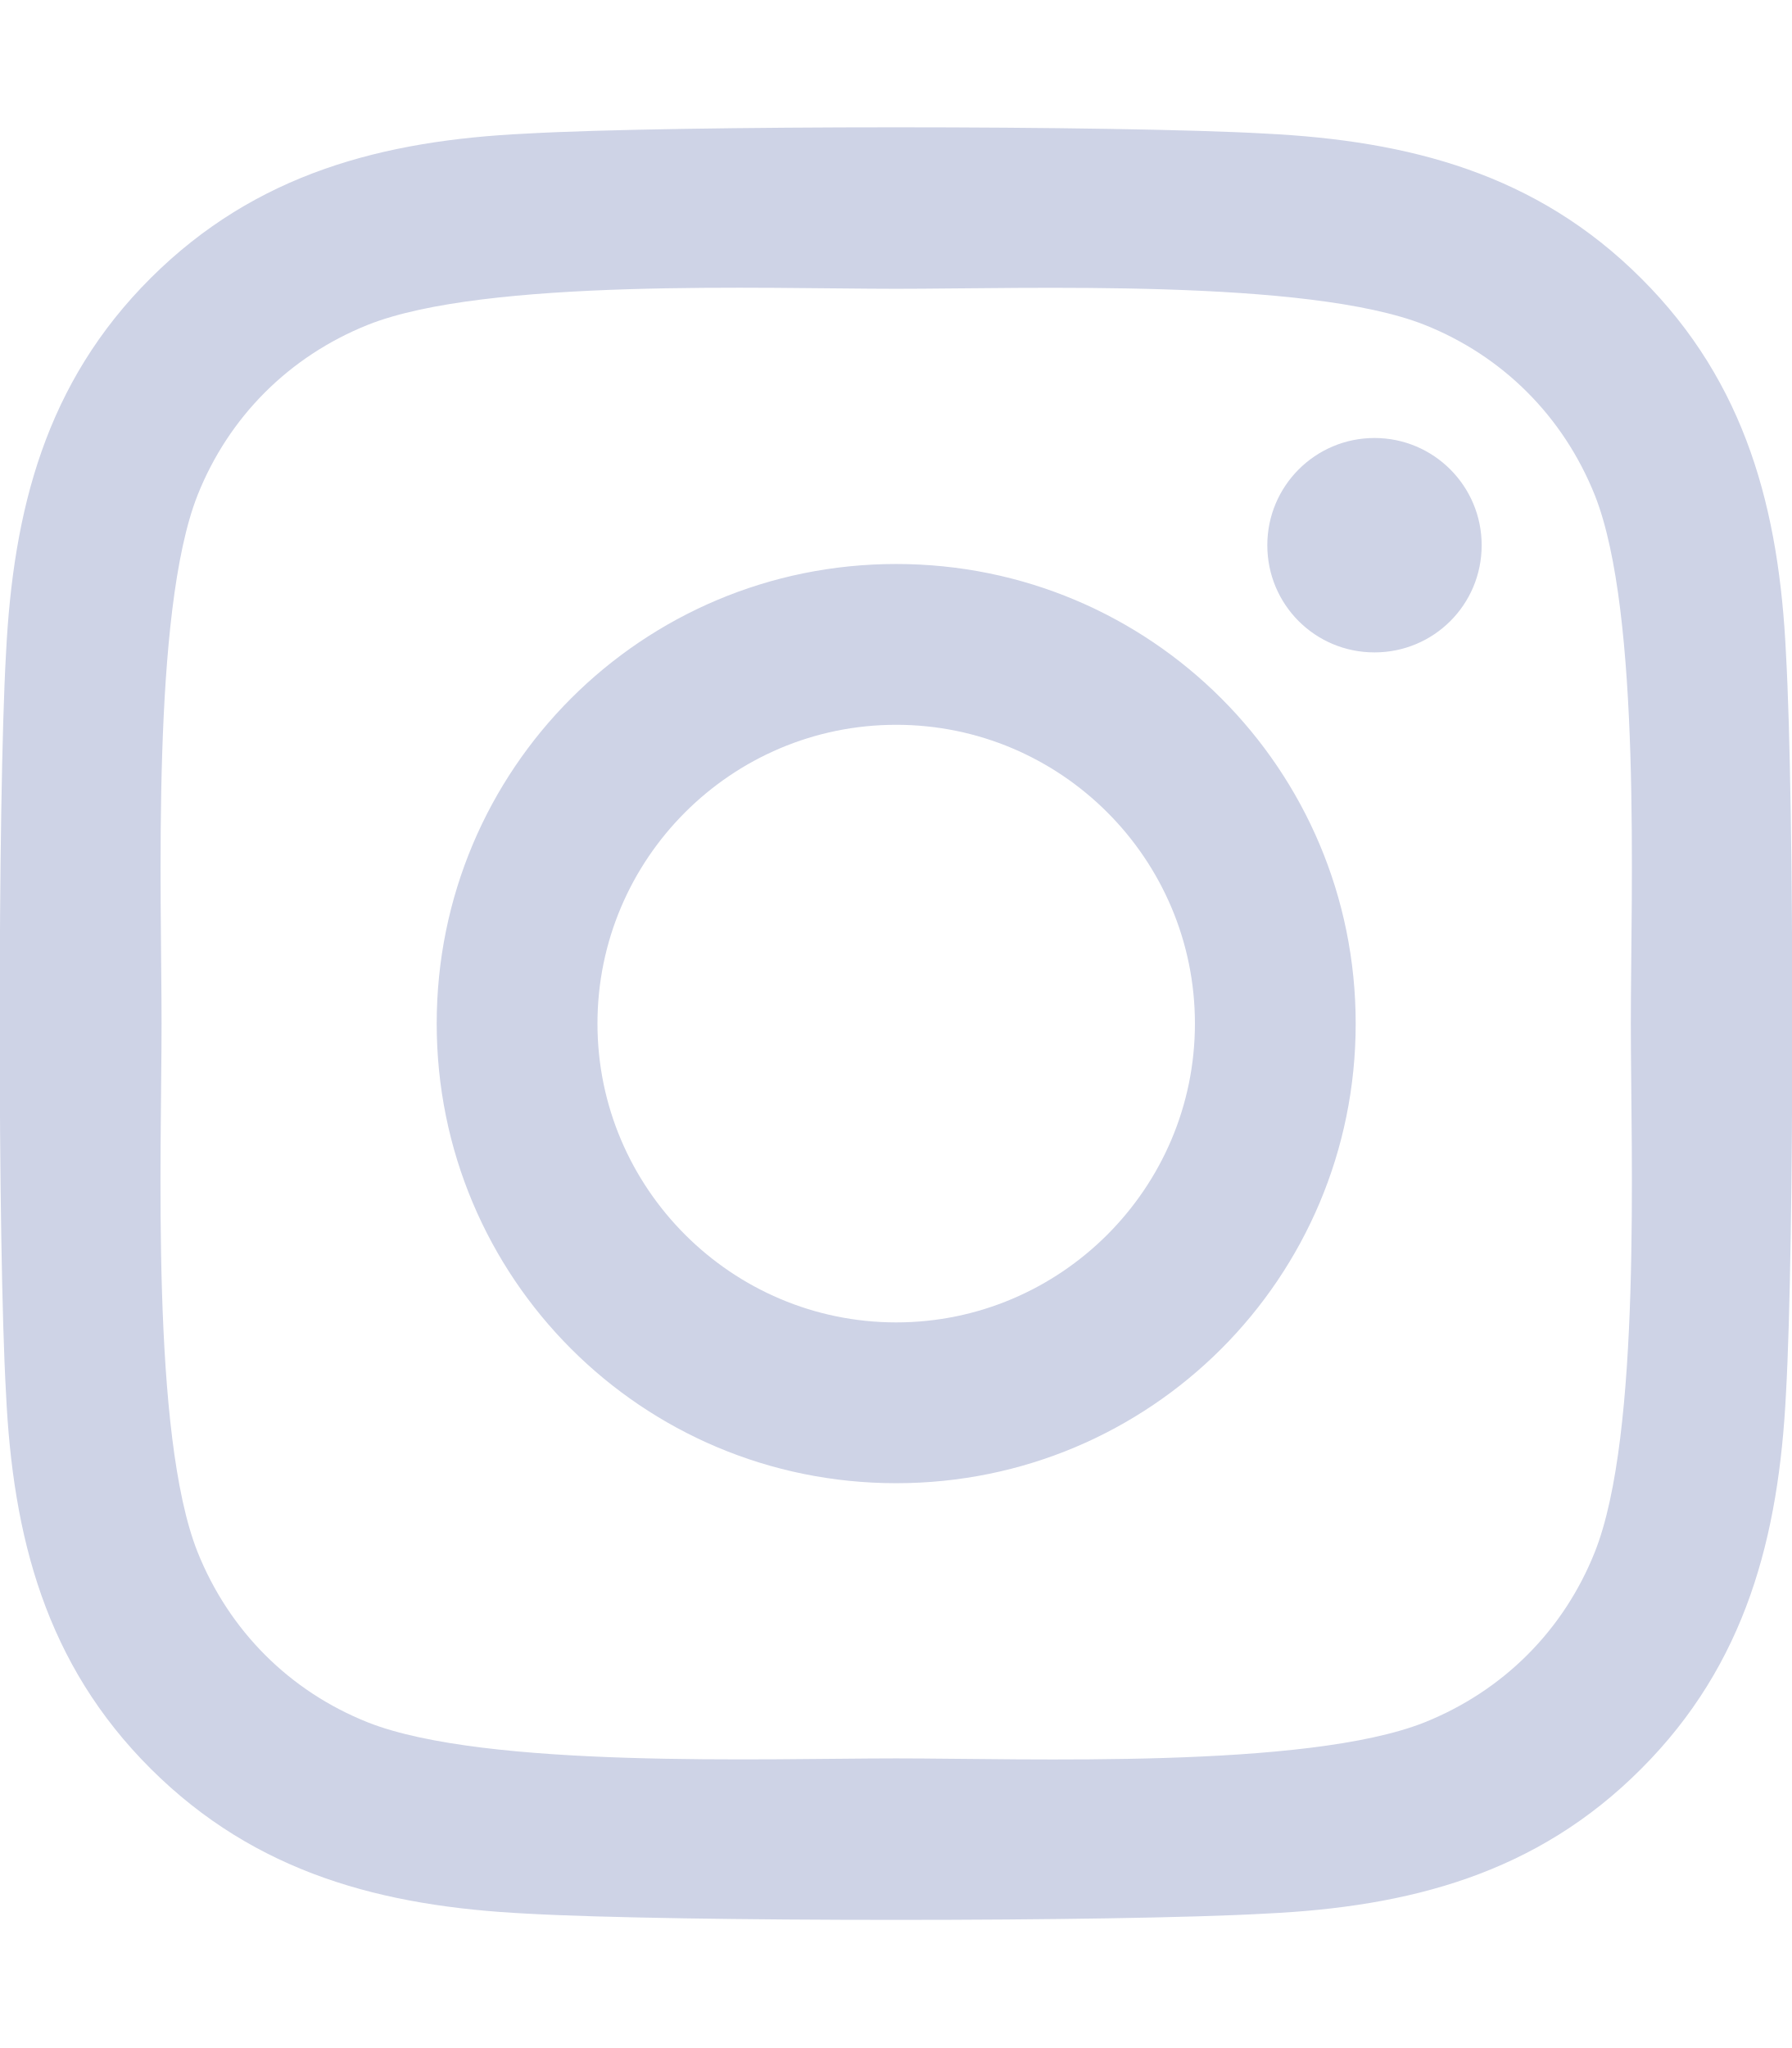
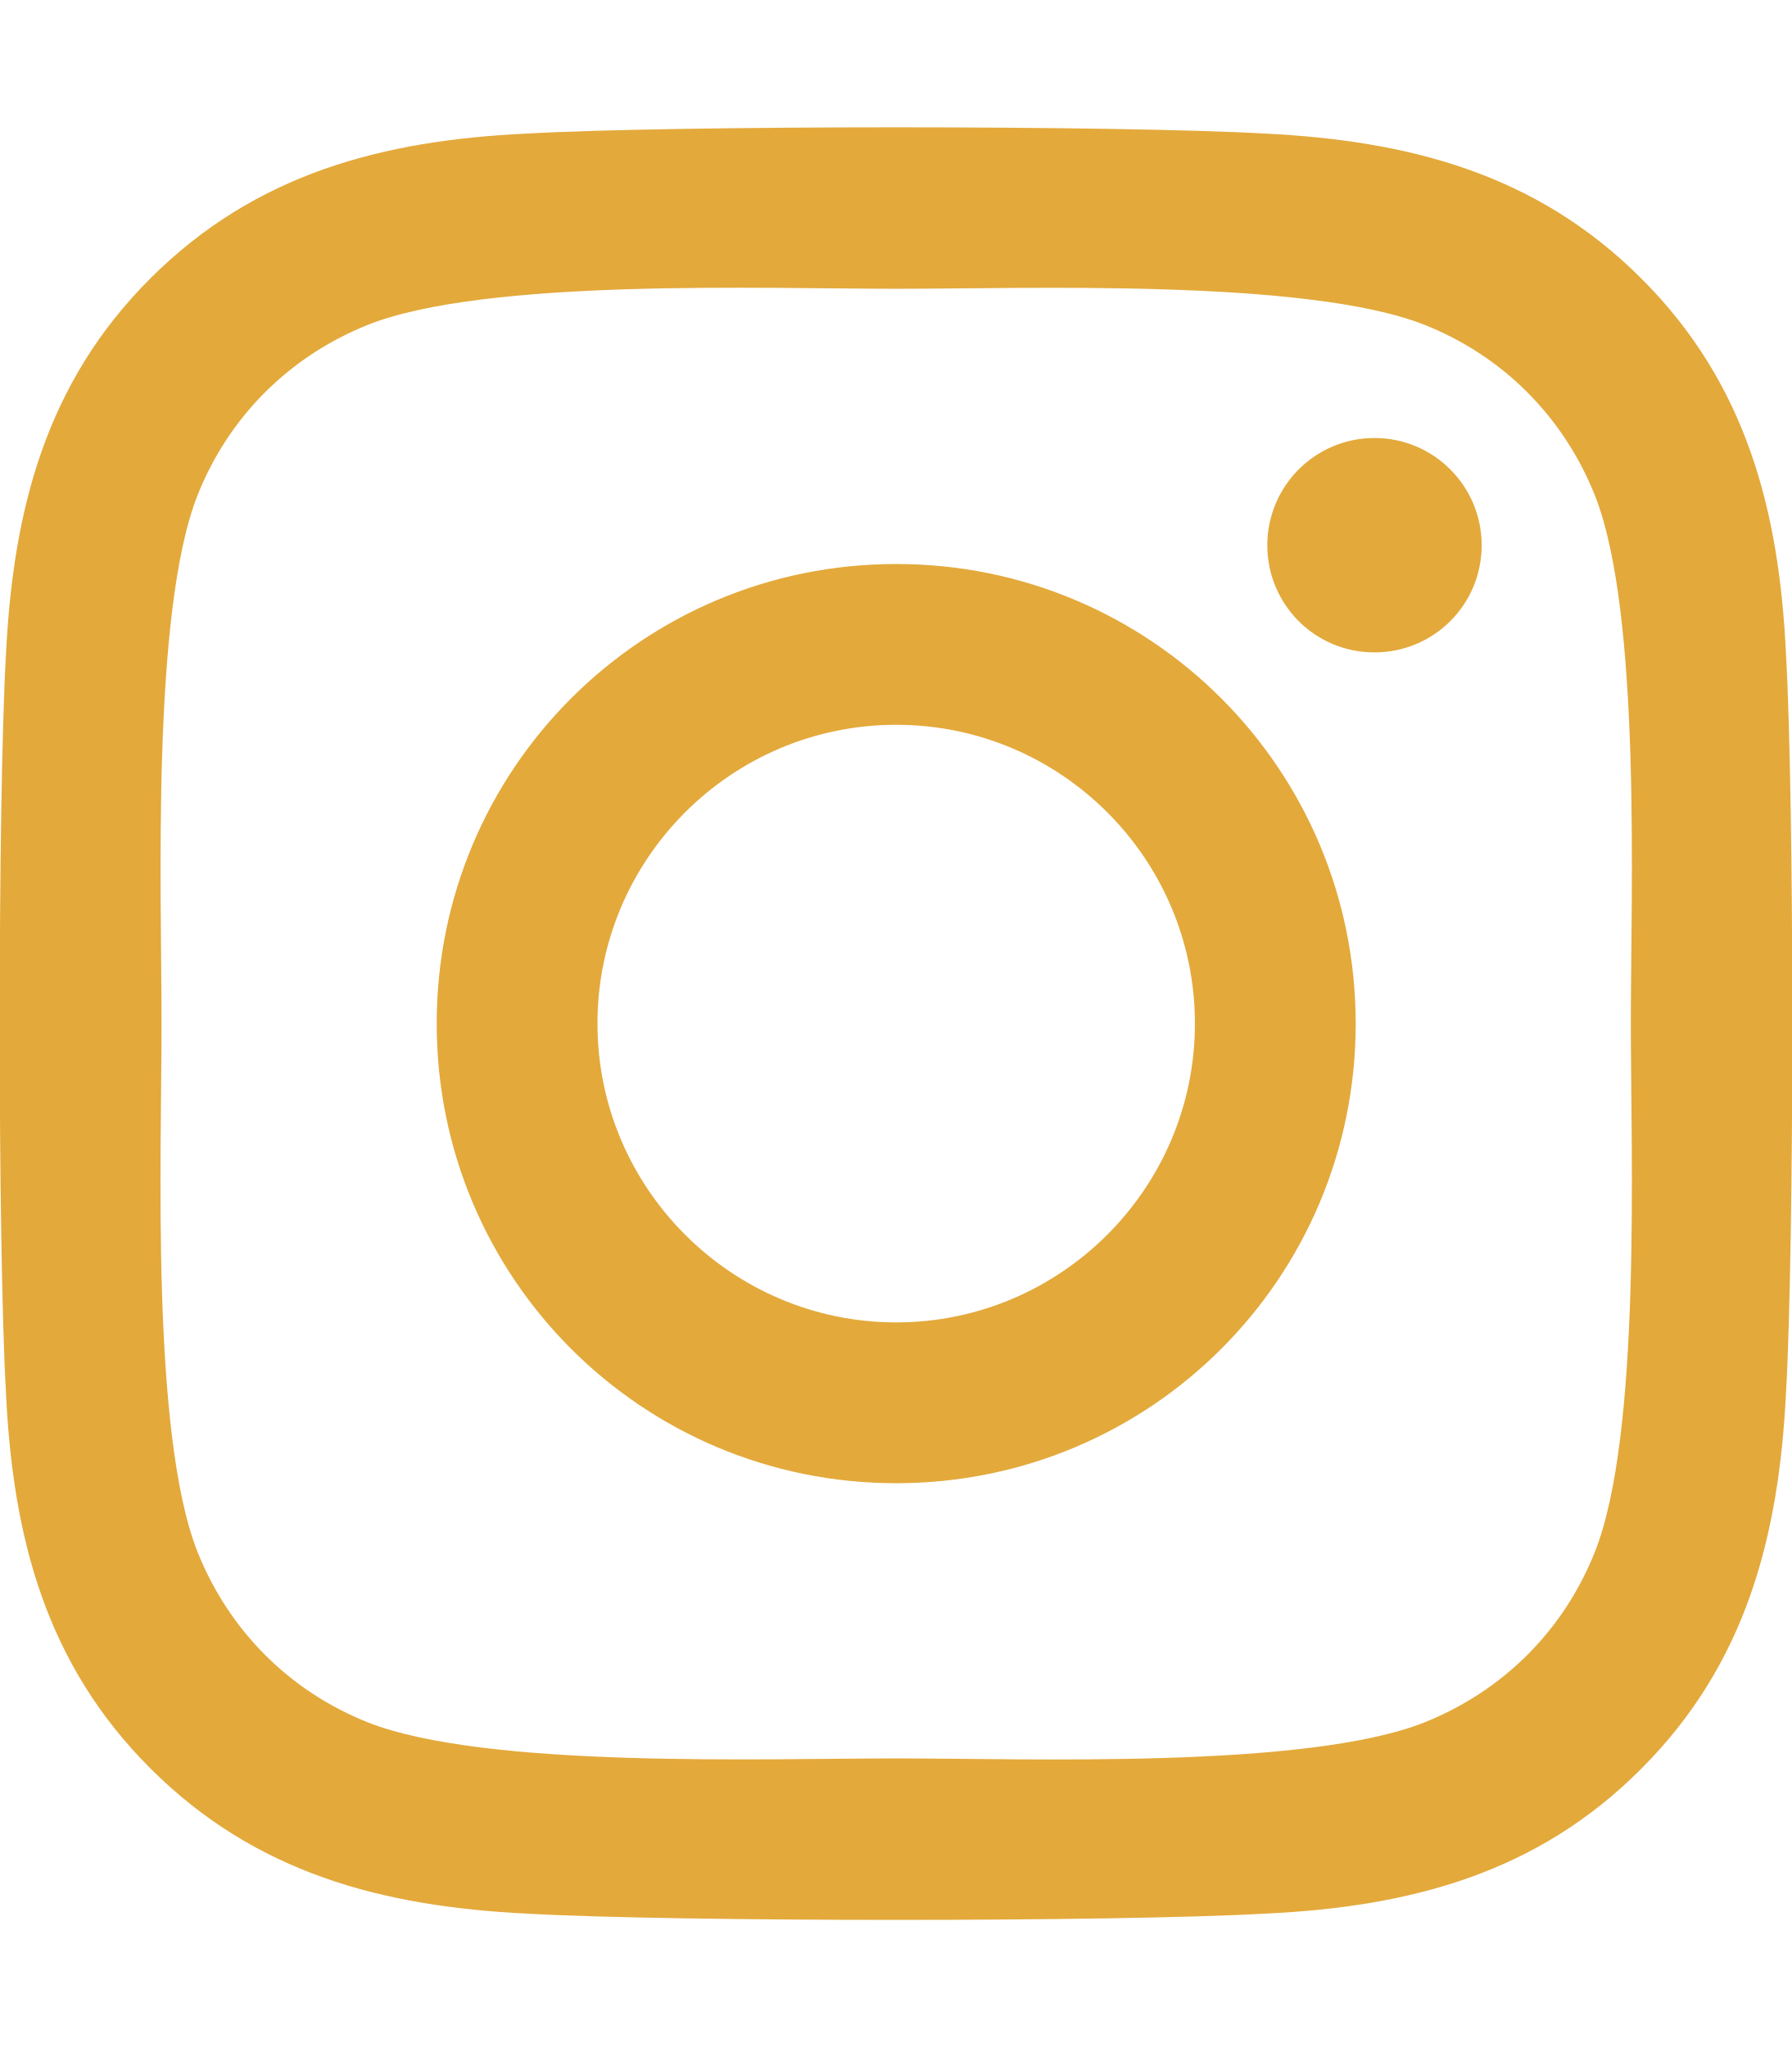
<svg xmlns="http://www.w3.org/2000/svg" aria-hidden="true" focusable="false" data-prefix="fab" data-icon="instagram" class="svg-inline--fa fa-instagram fa-w-14" role="img" viewBox="0 0 448 512">
-   <path fill="#ced3e6" d="M224.1 141c-63.6 0-114.9 51.3-114.9 114.9s51.3 114.9 114.9 114.9S339 319.5 339 255.9 287.7 141 224.1 141zm0 189.6c-41.1 0-74.7-33.5-74.7-74.7s33.5-74.7 74.7-74.7 74.7 33.5 74.7 74.7-33.6 74.7-74.7 74.7zm146.4-194.3c0 14.9-12 26.8-26.8 26.8-14.9 0-26.8-12-26.8-26.8s12-26.8 26.8-26.8 26.8 12 26.8 26.8zm76.1 27.2c-1.7-35.9-9.9-67.7-36.2-93.9-26.2-26.2-58-34.4-93.9-36.2-37-2.1-147.9-2.1-184.9 0-35.8 1.7-67.6 9.9-93.9 36.1s-34.4 58-36.2 93.9c-2.1 37-2.1 147.9 0 184.9 1.7 35.9 9.9 67.7 36.2 93.9s58 34.4 93.9 36.2c37 2.1 147.9 2.1 184.9 0 35.9-1.7 67.7-9.9 93.9-36.2 26.2-26.2 34.4-58 36.2-93.9 2.1-37 2.1-147.8 0-184.8zM398.8 388c-7.8 19.6-22.9 34.7-42.6 42.6-29.5 11.7-99.5 9-132.1 9s-102.7 2.6-132.1-9c-19.6-7.8-34.7-22.9-42.6-42.6-11.7-29.5-9-99.5-9-132.1s-2.6-102.7 9-132.1c7.8-19.6 22.9-34.7 42.6-42.6 29.5-11.7 99.5-9 132.1-9s102.7-2.6 132.1 9c19.6 7.8 34.7 22.9 42.6 42.6 11.7 29.5 9 99.5 9 132.1s2.7 102.7-9 132.1z" />
+   <path fill="#e3a93b" d="M224.1 141c-63.6 0-114.9 51.3-114.9 114.9s51.3 114.9 114.9 114.9S339 319.5 339 255.9 287.7 141 224.1 141zm0 189.6c-41.1 0-74.7-33.5-74.7-74.7s33.5-74.7 74.7-74.7 74.7 33.5 74.7 74.7-33.6 74.7-74.7 74.7zm146.4-194.3c0 14.9-12 26.8-26.8 26.8-14.9 0-26.8-12-26.8-26.8s12-26.8 26.8-26.8 26.8 12 26.8 26.8zm76.1 27.2c-1.7-35.9-9.9-67.7-36.2-93.9-26.2-26.2-58-34.4-93.9-36.2-37-2.1-147.9-2.1-184.9 0-35.8 1.7-67.6 9.9-93.9 36.1s-34.4 58-36.2 93.9c-2.1 37-2.1 147.9 0 184.9 1.7 35.9 9.9 67.7 36.2 93.9s58 34.4 93.9 36.2c37 2.1 147.9 2.1 184.9 0 35.9-1.7 67.7-9.9 93.9-36.2 26.2-26.2 34.4-58 36.2-93.9 2.1-37 2.1-147.8 0-184.8zM398.8 388c-7.8 19.6-22.9 34.7-42.6 42.6-29.5 11.7-99.5 9-132.1 9s-102.7 2.6-132.1-9c-19.6-7.8-34.7-22.9-42.6-42.6-11.7-29.5-9-99.5-9-132.1s-2.6-102.7 9-132.1c7.8-19.6 22.9-34.7 42.6-42.6 29.5-11.7 99.5-9 132.1-9s102.7-2.6 132.1 9c19.6 7.8 34.7 22.9 42.6 42.6 11.7 29.5 9 99.5 9 132.1s2.7 102.7-9 132.1z" />
</svg>
